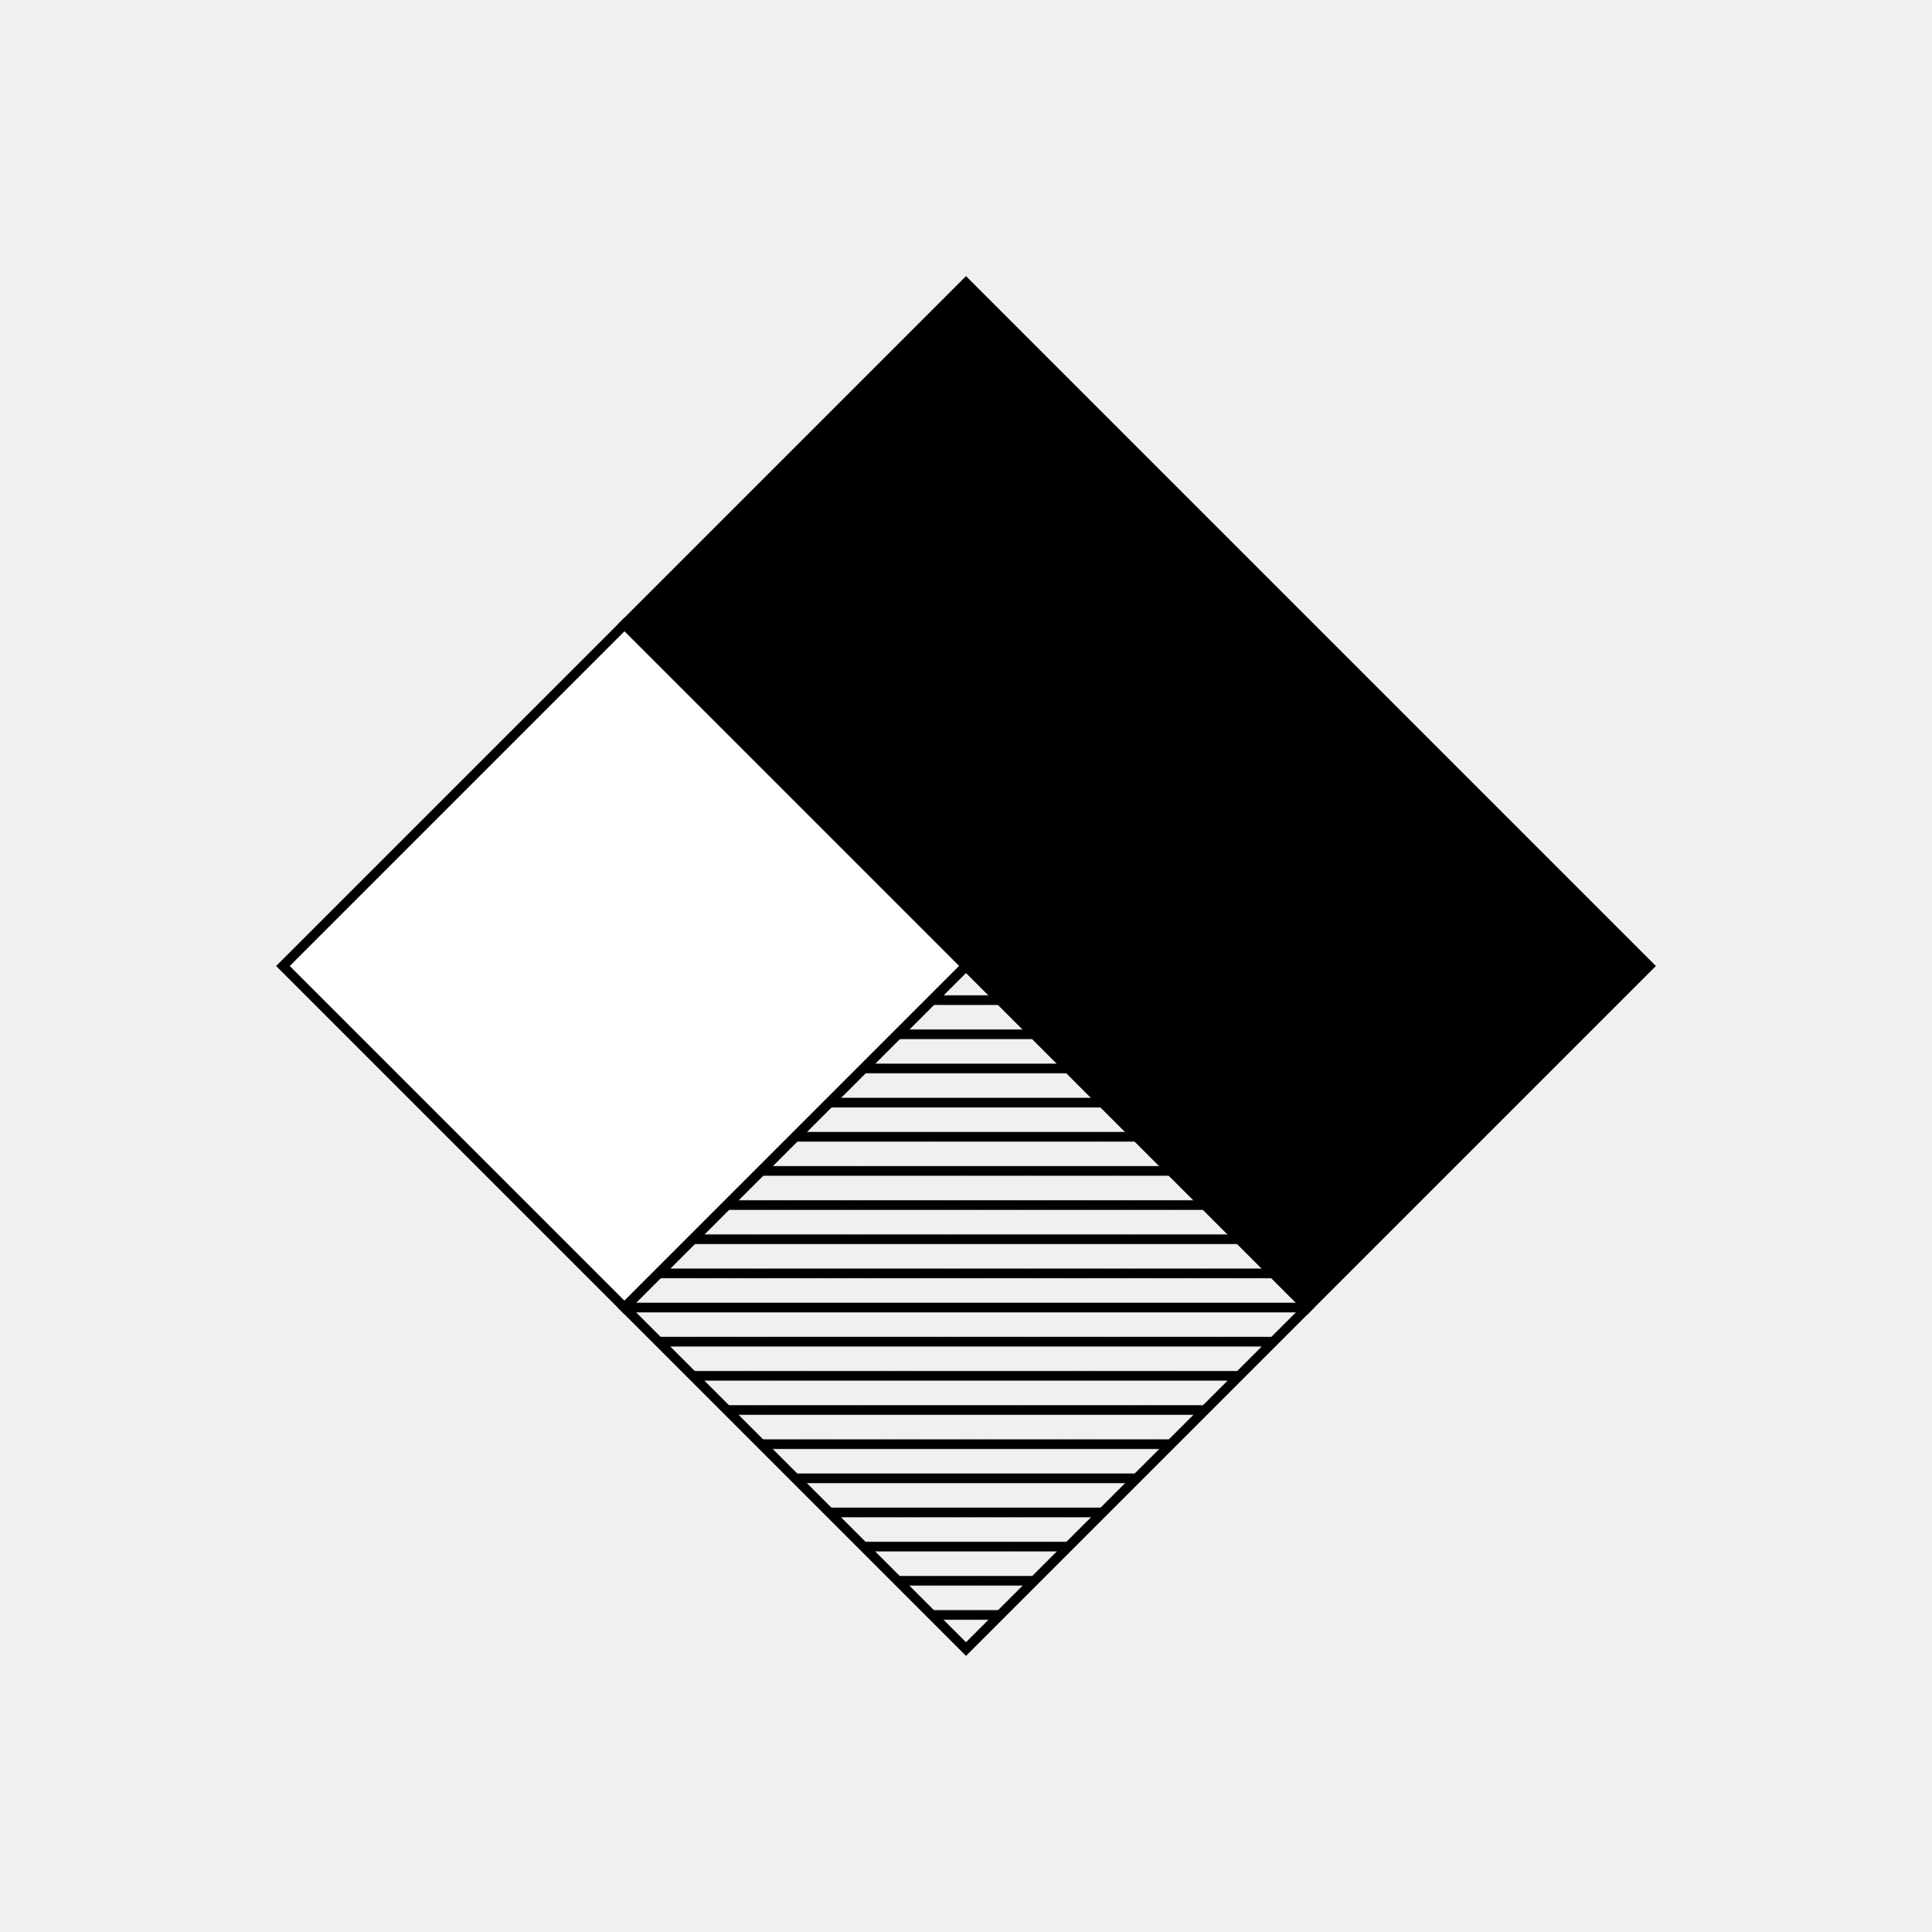
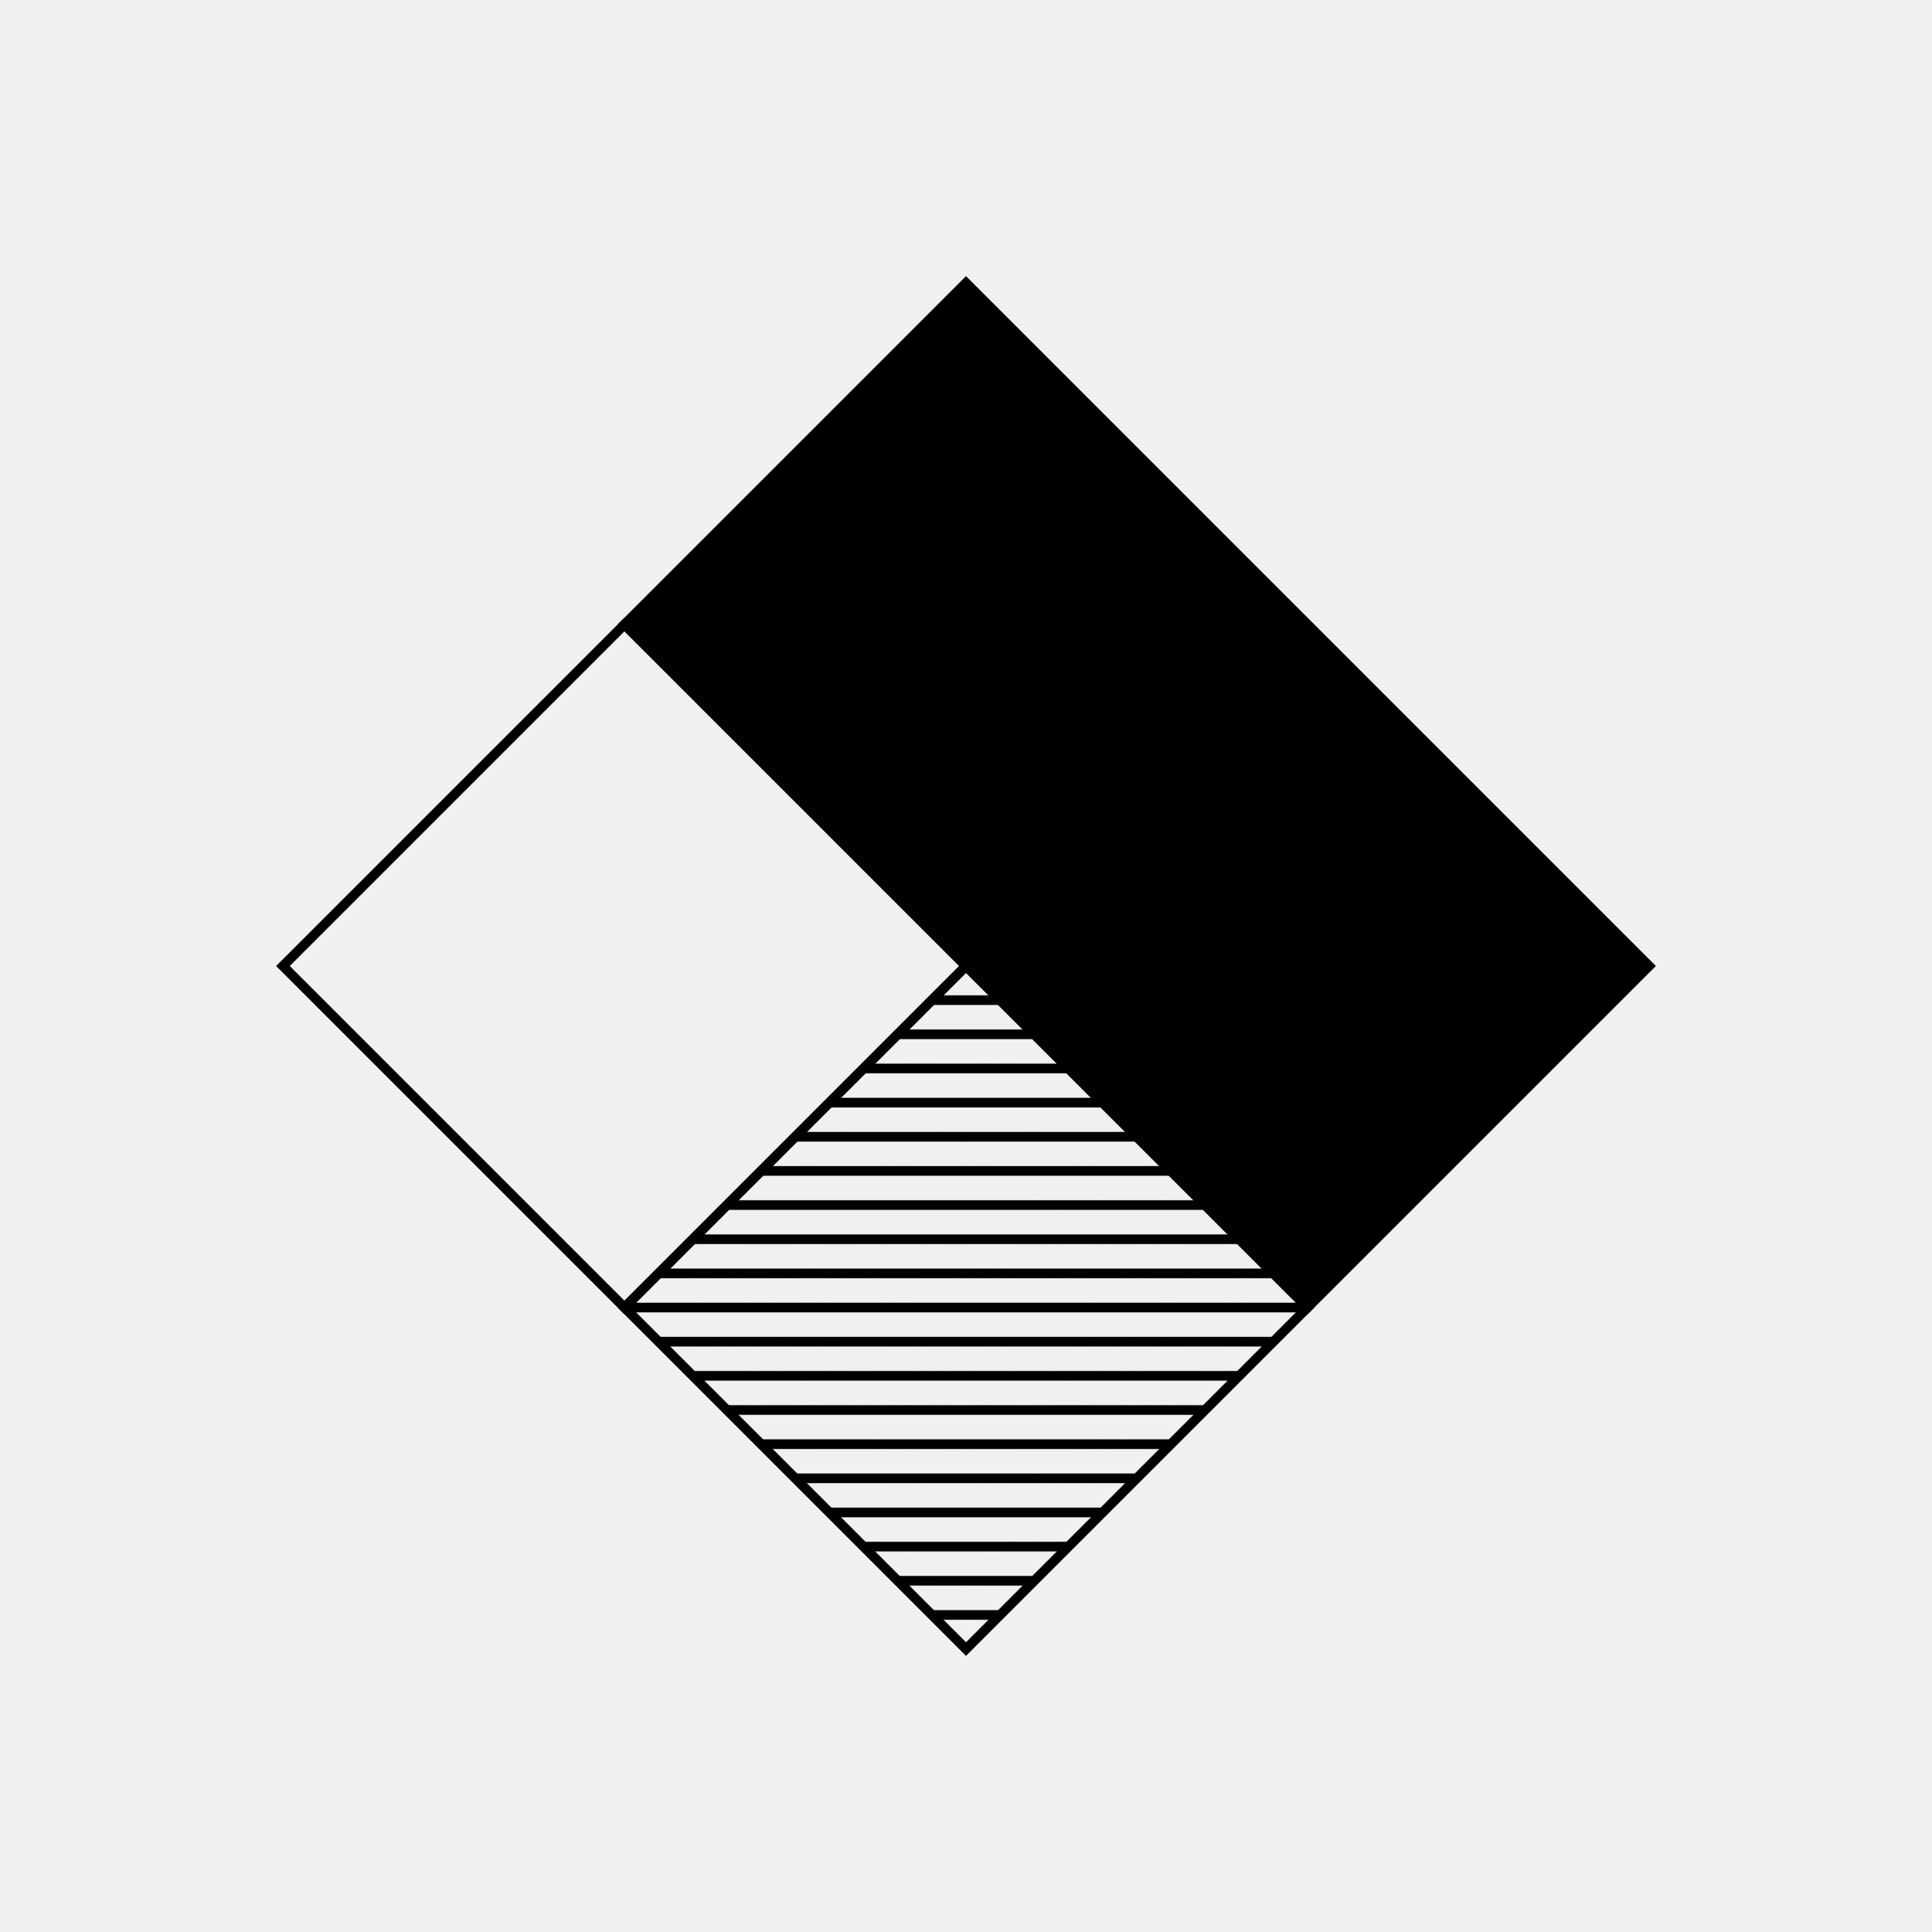
<svg xmlns="http://www.w3.org/2000/svg" viewBox="0 0 100 100">
  <defs>
    <pattern id="diagonalHatch" patternUnits="userSpaceOnUse" width="5" height="5">
      <path d="M-1,1 l2,-2 M0,5 l5,-5 M4,6 l2,-2" stroke="black" strokeWidth="1" />
    </pattern>
  </defs>
  <g id="square" transform="scale(0.5) translate(50 50) rotate(45 50 50)" stroke="black">
    <rect width="100" height="50" />
-     <rect y="50" width="50" height="50" fill="white" />
+     <rect y="50" width="50" height="50" fill="none" />
    <rect width="50" height="50" x="50" y="50" fill="url(#diagonalHatch)" />
  </g>
</svg>
